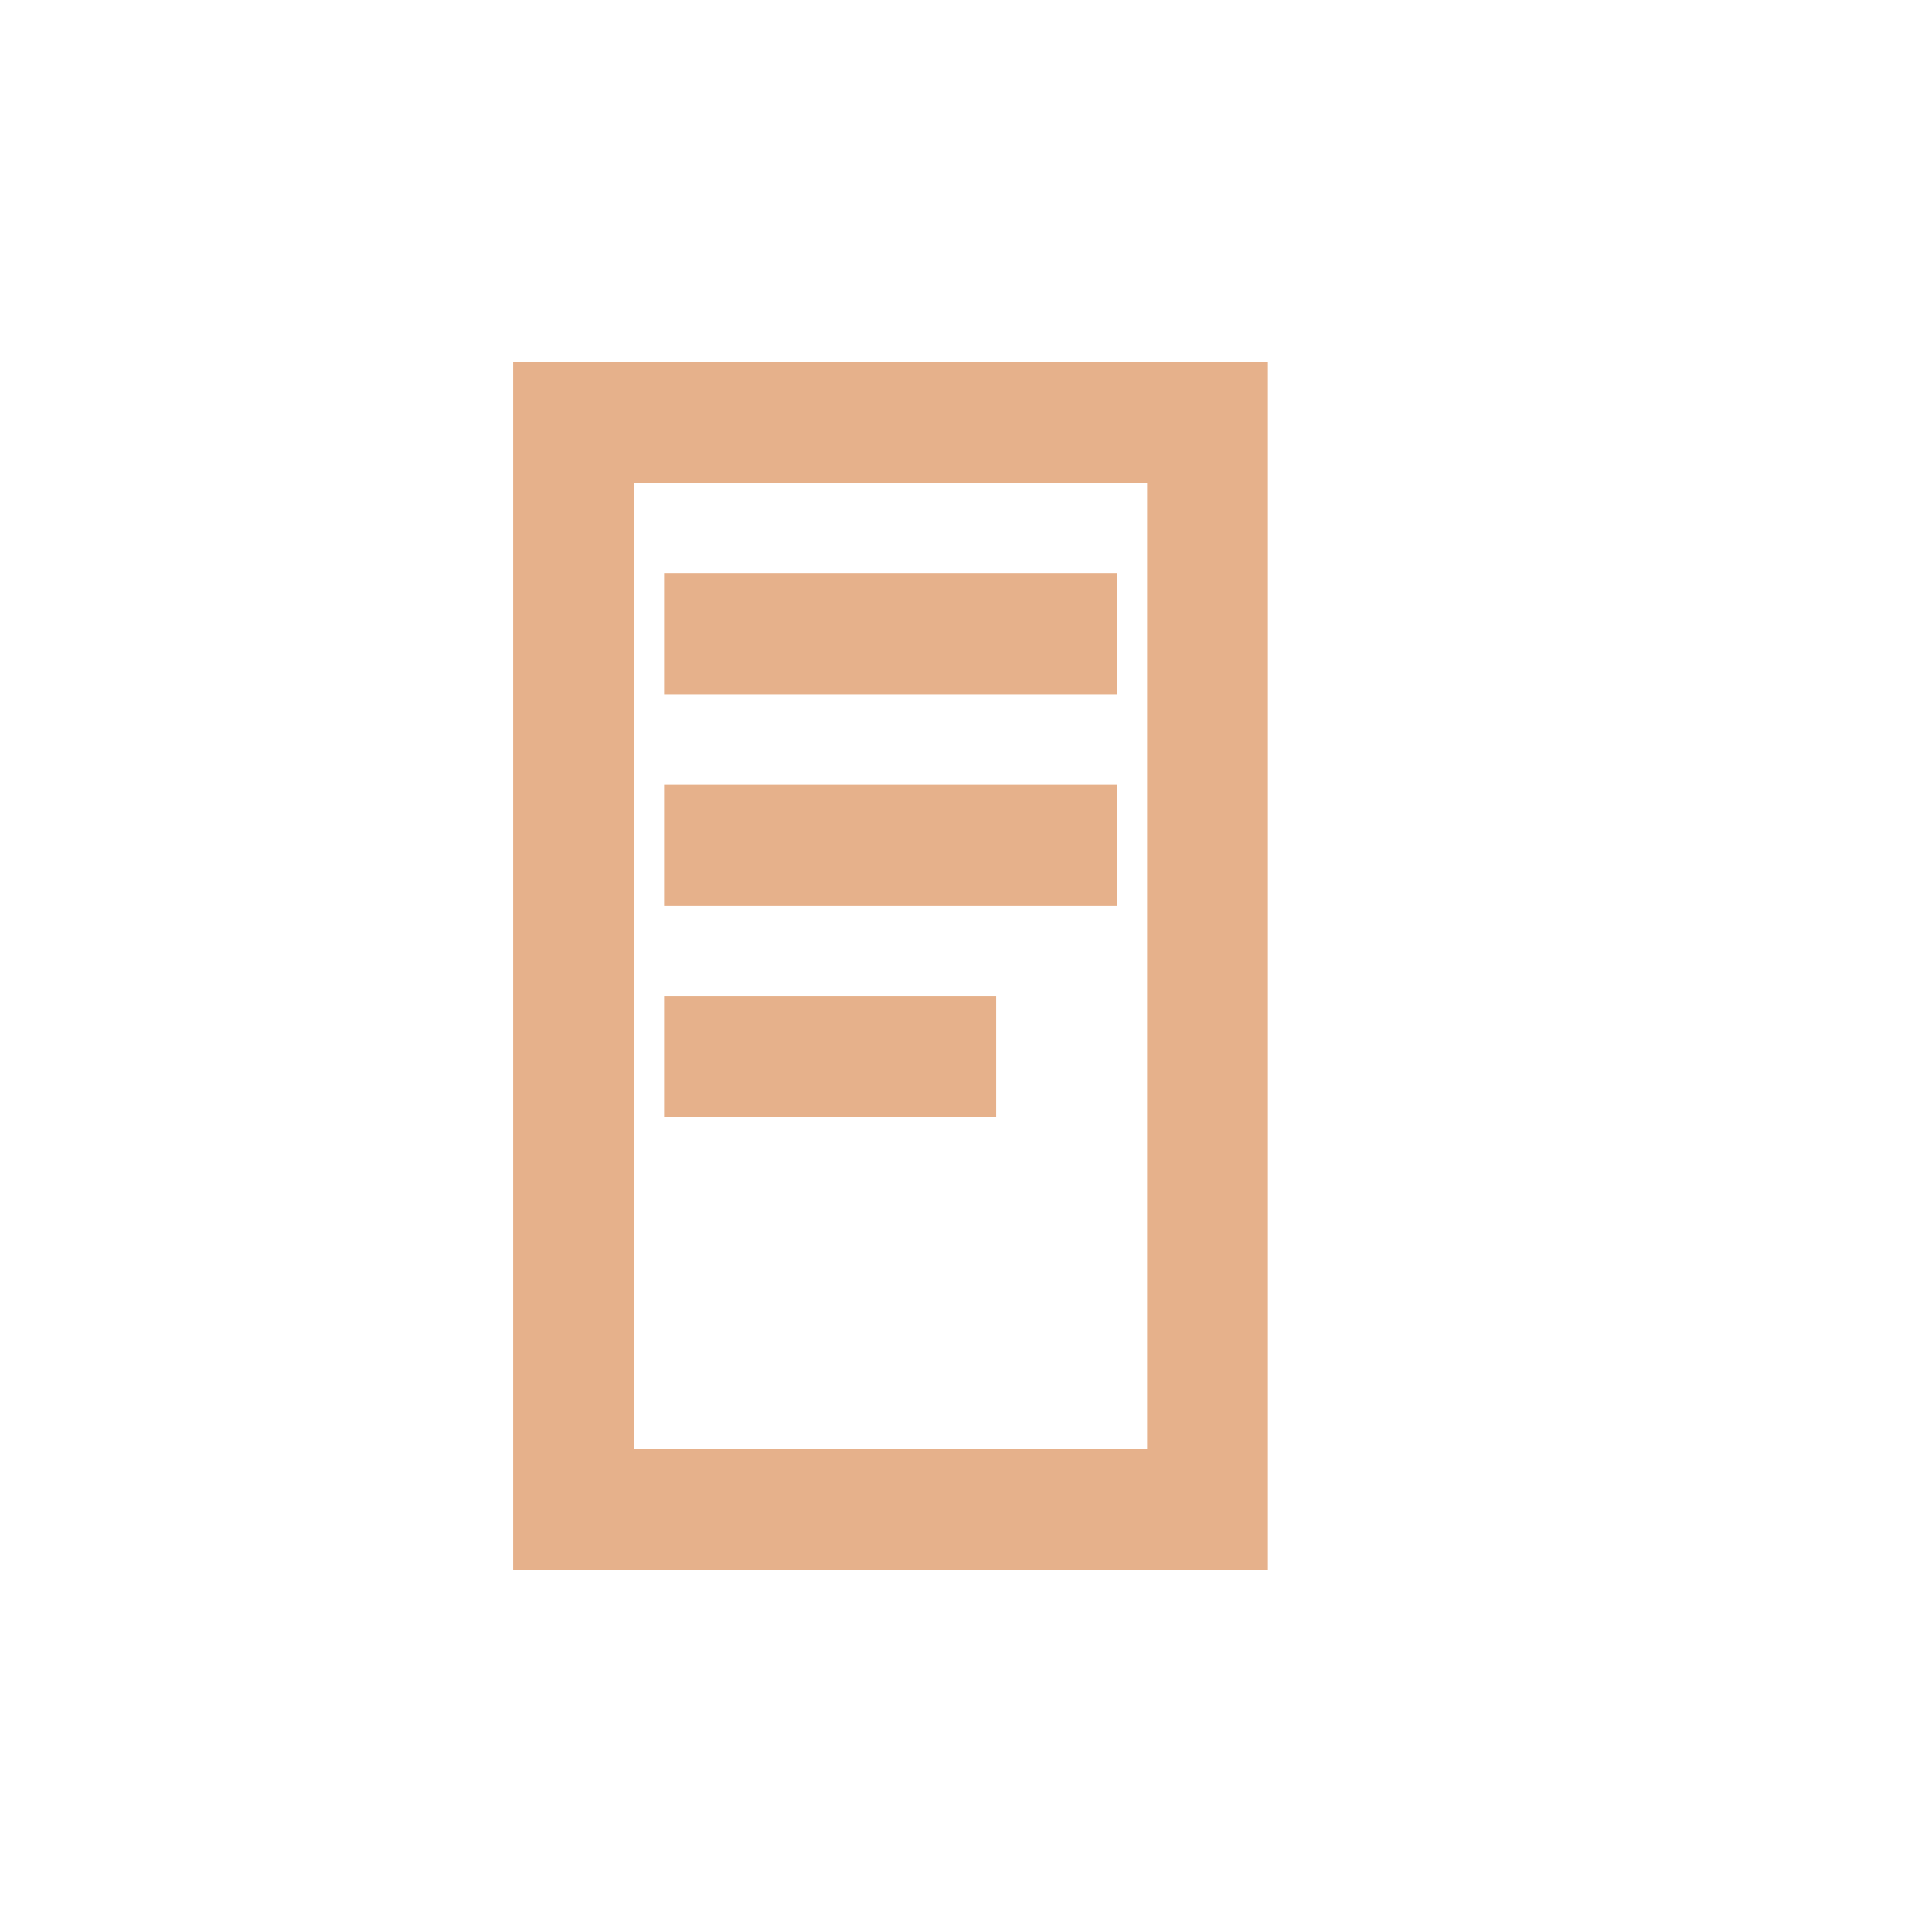
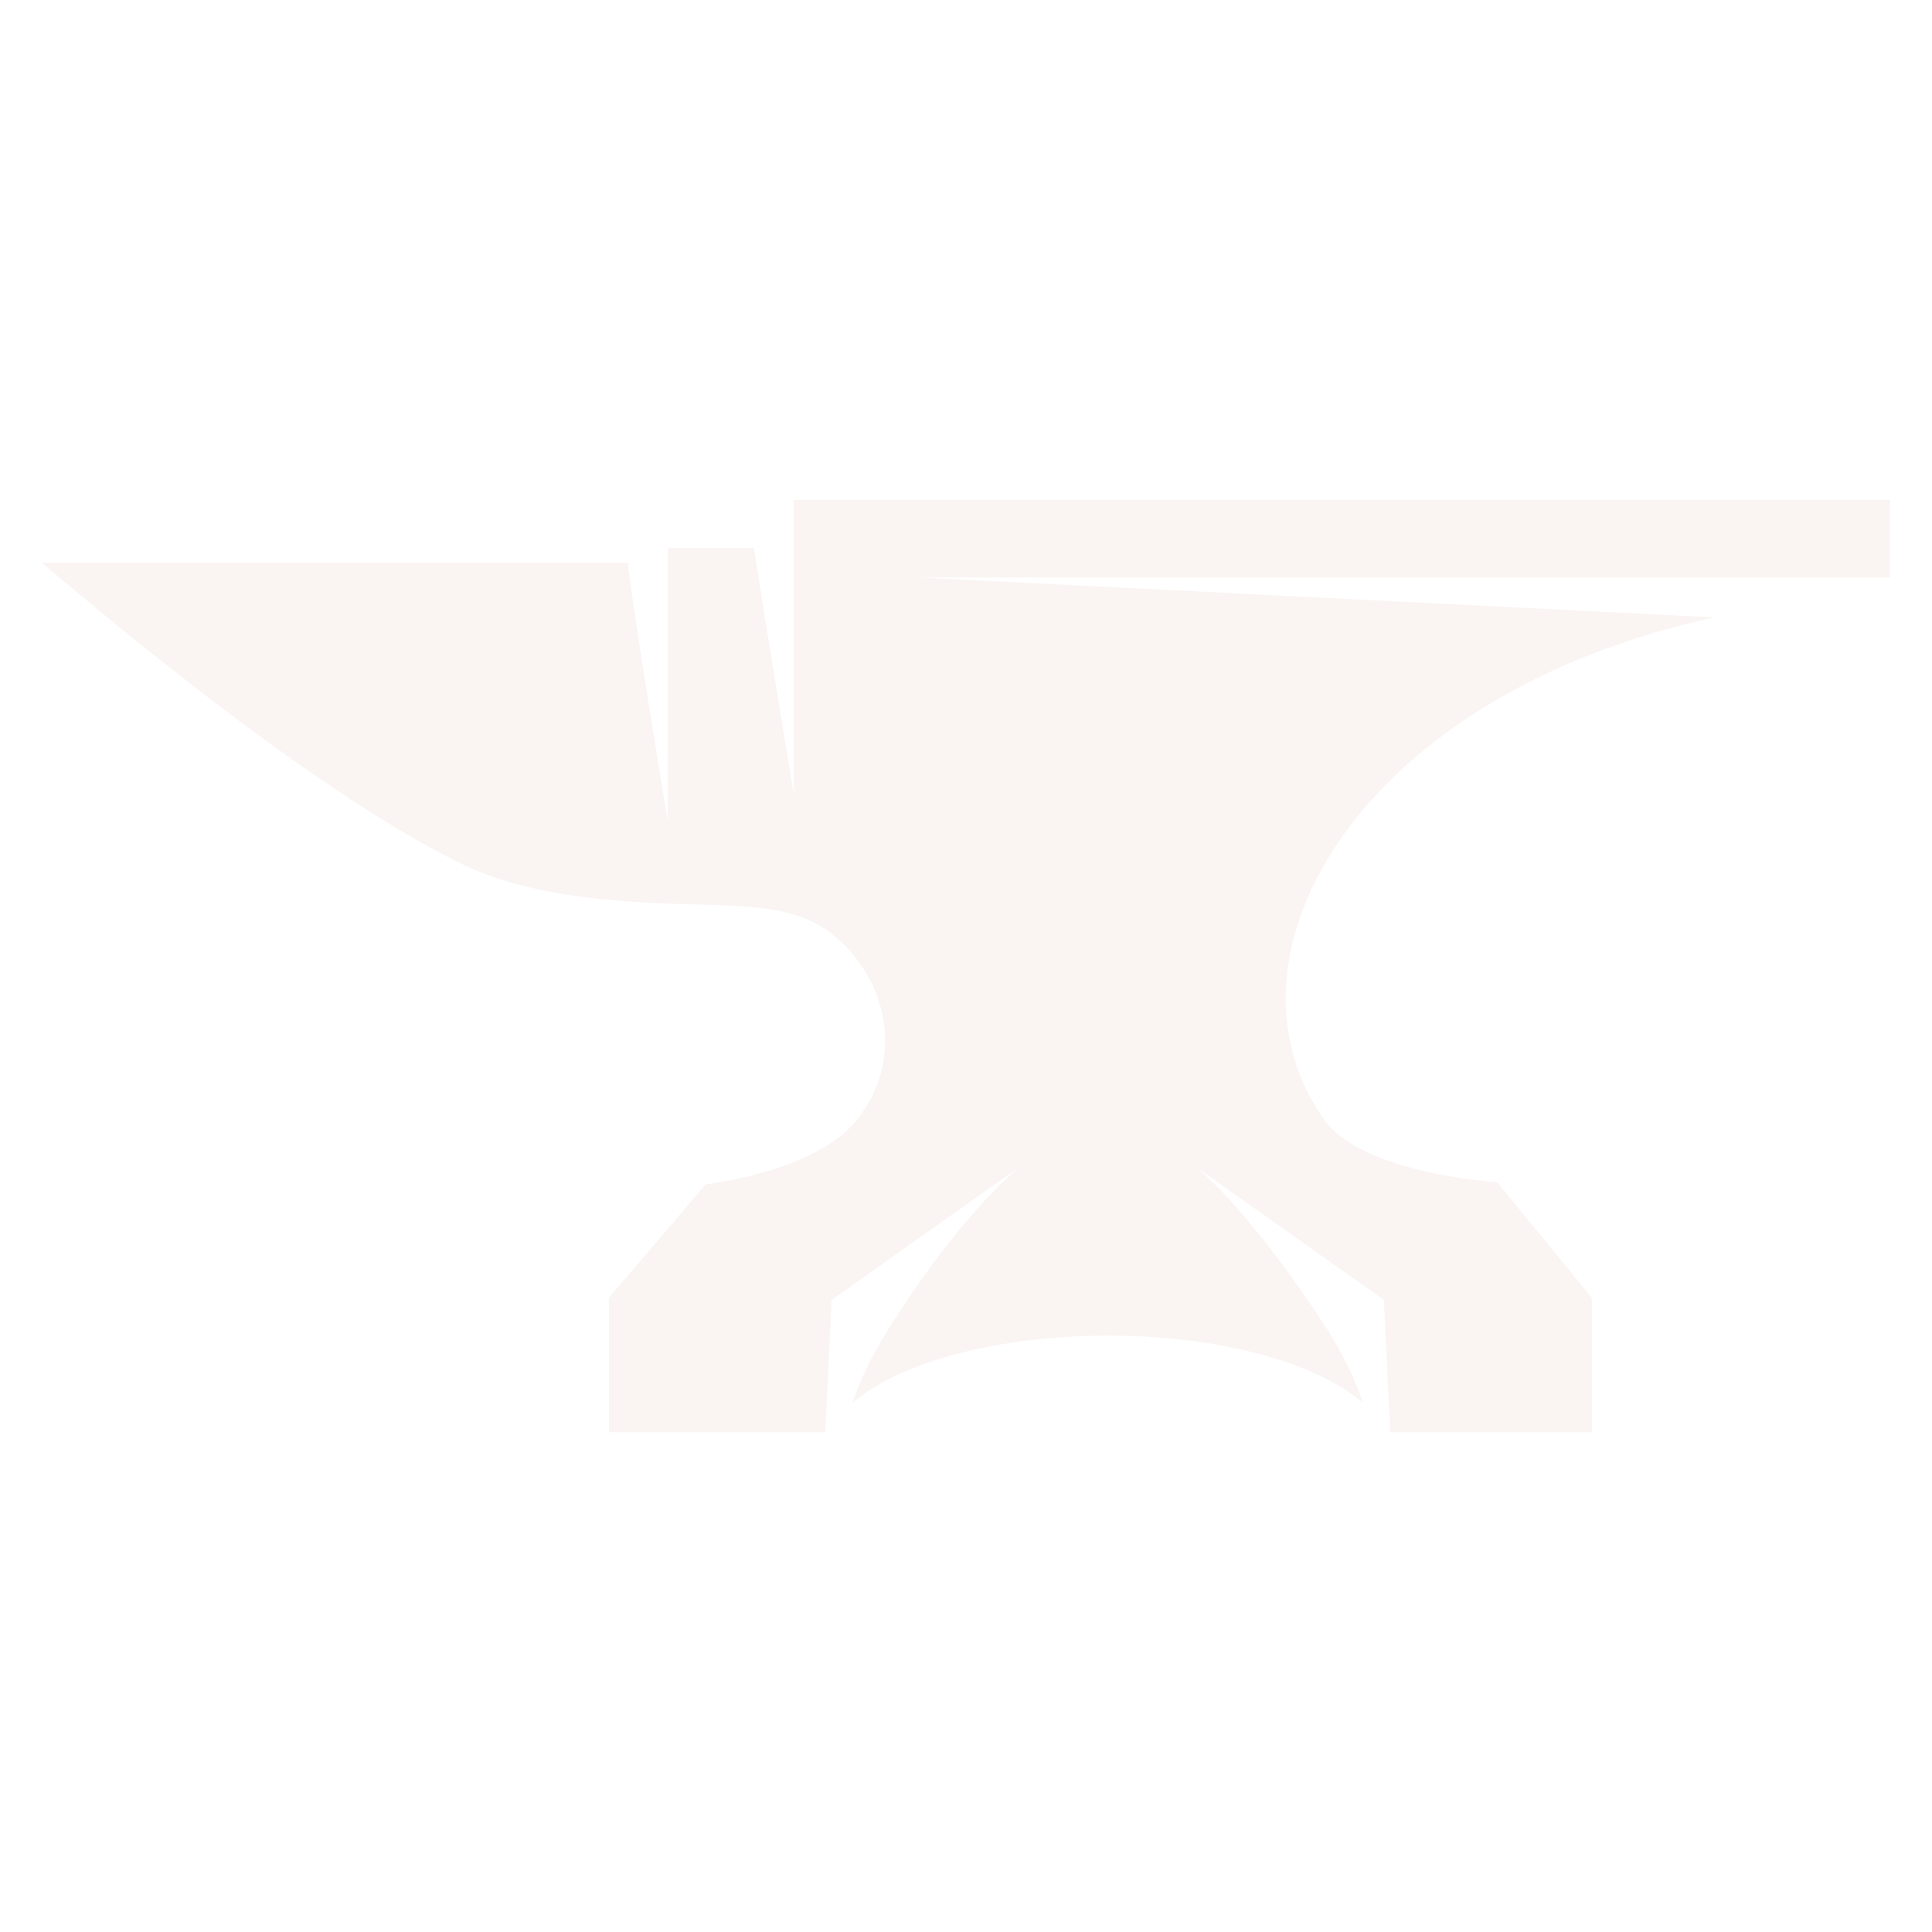
- <svg xmlns="http://www.w3.org/2000/svg" width="128" height="128" viewBox="0 0 128 128">
-   <g fill="none" stroke="#e6b18b" stroke-width="8" stroke-linejoin="miter" stroke-linecap="square">
-     <path d="M38 28h42v72H38z" />
-     <path d="M48 42h22M48 56h22M48 70h14" />
+ <svg xmlns="http://www.w3.org/2000/svg" version="1.1" id="Ebene_1" viewBox="10 -12.7 92 92" xml:space="preserve">
+   <style type="text/css">
+ 	.st0{fill:#DFA86A;}
+ 	.st1{fill:#FAF4F3;}
+ </style>
+   <g>
+     <g>
+ 		
+ 		
+ 		
+ 		
+ 		
+ 	</g>
+     <path class="st1" d="M91.6,16.7l-37.8-1.9l46.2,0v-3.7H47.8l0,7.8v6.2c0,0.1-1.5-9.1-1.9-11.7h-4.1v6.8v6.2   c0,0.1-1.8-10.9-1.9-12.3c-10.4,0-27.9,0-27.9,0c1.9,1.6,12.4,10.6,19.9,14.3c3.7,1.8,8.3,1.9,12.4,2c2.1,0.1,4.2,0.2,5.8,1.8   c2.3,2.2,2.8,5.7,0.8,8.3c-1.9,2.6-7.3,3.2-7.3,3.2L39,49.1v6.4h10.3l0.3-6.3l8.9-6.3c-0.9,0.8-3.1,2.8-6.2,7.7   c-0.7,1.1-1.3,2.3-1.7,3.5c2.2-1.9,6.8-3.2,12.2-3.2c5.3,0,9.9,1.3,12.1,3.2c-0.4-1.2-1-2.4-1.7-3.5c-3.2-4.9-5.3-6.9-6.2-7.7   l8.9,6.3l0.3,6.3h9.6v-6.4l-4.5-5.5c0,0-6.7-0.4-8.4-3.2C67.7,32.6,74.8,20.4,91.6,16.7z" />
  </g>
</svg>
